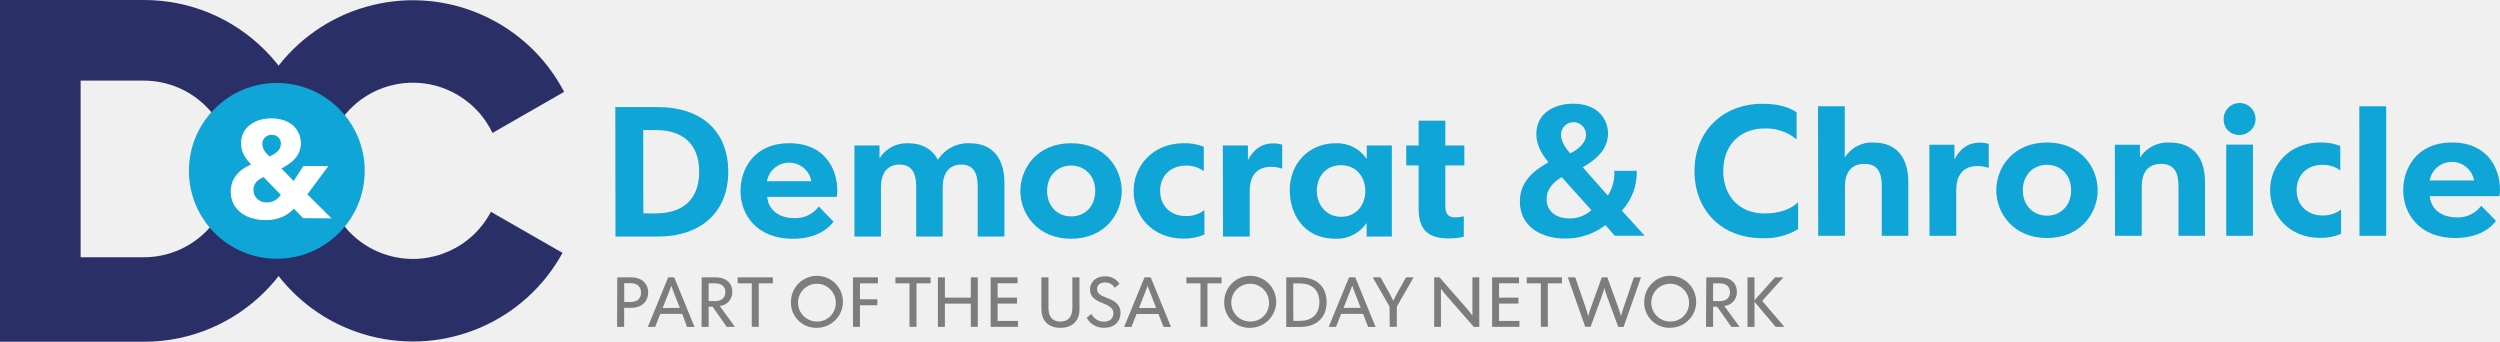
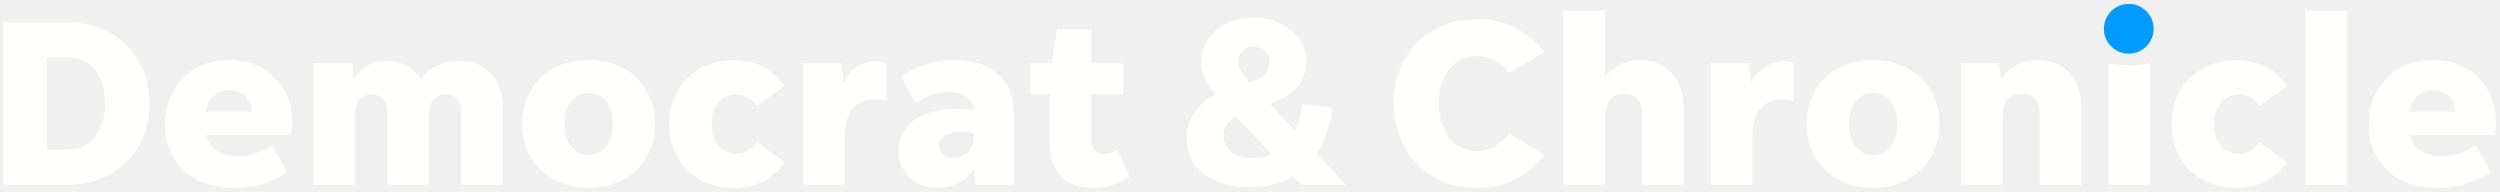
- <svg xmlns="http://www.w3.org/2000/svg" id="Layer_1" data-name="Layer 1" viewBox="0 0 705.7 96.47" height="96.47" width="705.7">
-   <defs>
-     <style>
-             .cls-1 {
-                 fill: #0fa5d6;
-             }
-             .cls-2 {
-                 fill: #7c7d7d;
-             }
-             .cls-3 {
-                 fill: #2b2f67;
-             }
-             .cls-4 {
-                 fill: #fff;
-             }
- 
-         </style>
-   </defs>
-   <path class="cls-1" d="M445.46,67.88c0-5.31,3.38-8.43,8.07-11.08-1.82-2.24-3.43-4.73-3.43-8,0-5.67,4.84-8.53,10.41-8.53,6.77,0,9.83,4.22,9.83,8.43,0,4.58-3.59,7.49-7.13,9.52l7.08,8a11.65,11.65,0,0,0,1.82-7h6.35a15.83,15.83,0,0,1-4.21,11.24l6.45,7.08h-8.48l-2.6-3a18.49,18.49,0,0,1-11.4,3.8C451.55,78.34,445.46,75,445.46,67.88Zm20.19,2.45L457.27,61C455,62.36,453,64.29,453,67.2c0,3.28,2.5,5.46,6.45,5.46A9,9,0,0,0,465.65,70.32ZM464.14,49a3.54,3.54,0,0,0-7.08.05c0,1.87,1.35,3.8,2.6,5.25C462.06,53.1,464.14,51.28,464.14,49Z" transform="translate(-16.43 -11)" />
-   <path class="cls-1" d="M494.75,59.29c0-11.08,7.81-19,19.25-19,4.37,0,7.55,1,9.58,2.39v7.65a13.52,13.52,0,0,0-9.05-3.07c-6.92,0-11.66,4.74-11.66,12s4.68,12,11.66,12c3.9,0,7.34-1.09,9.47-3.17v7.6a18.16,18.16,0,0,1-10,2.55C502.45,78.28,494.75,70.43,494.75,59.29Z" transform="translate(-16.43 -11)" />
-   <path class="cls-1" d="M529.62,41h7.55V55.34h.1a8.92,8.92,0,0,1,8-4.11c6.61,0,9.84,4.37,9.84,11.19V77.56h-7.49v-14c0-3.59-1-6.3-4.89-6.3s-5.51,2.65-5.51,6.35V77.56h-7.55Z" transform="translate(-16.43 -11)" />
-   <path class="cls-1" d="M561.05,51.85h7.08v4h.1c1.4-2.71,3.59-4.58,7.08-4.58a7.59,7.59,0,0,1,2.5.36v6.76a9.9,9.9,0,0,0-3.17-.52c-3.9,0-6,2.39-6,6.82V77.56h-7.55Z" transform="translate(-16.43 -11)" />
-   <path class="cls-1" d="M579.94,64.7c0-6.4,4.74-13.48,14.31-13.48s14.31,7.08,14.31,13.48-4.74,13.48-14.31,13.48S579.94,71.1,579.94,64.7Zm21.13,0c0-4.37-3-7.18-6.82-7.18s-6.82,2.81-6.82,7.18,3,7.18,6.82,7.18S601.07,69.07,601.07,64.7Z" transform="translate(-16.43 -11)" />
-   <path class="cls-1" d="M613.41,51.85h7.08v3.49h.1a9.32,9.32,0,0,1,8.27-4.11c6.82,0,10,4.37,10,11.19V77.56h-7.49v-14c0-3.59-1-6.3-4.89-6.3S621,59.92,621,63.61V77.56h-7.54Z" transform="translate(-16.43 -11)" />
-   <path class="cls-1" d="M644.12,44.82a4.51,4.51,0,1,1,4.48,4.27A4.3,4.3,0,0,1,644.12,44.82Zm.73,7h7.54V77.56h-7.54Z" transform="translate(-16.43 -11)" />
-   <path class="cls-1" d="M657.23,64.7c0-6.87,5.2-13.48,14.15-13.48a14,14,0,0,1,5.67,1v6.87a8.38,8.38,0,0,0-5.1-1.56c-4,0-7.23,2.65-7.23,7.13S668,71.83,672,71.83a8.55,8.55,0,0,0,5.26-1.67V77a13.8,13.8,0,0,1-5.88,1.14C662.44,78.18,657.23,71.57,657.23,64.7Z" transform="translate(-16.43 -11)" />
-   <path class="cls-1" d="M682.42,41H690V77.56h-7.54Z" transform="translate(-16.43 -11)" />
-   <path class="cls-1" d="M694.81,64.7c0-6,3.64-13.48,13.79-13.48s13.53,7.49,13.53,13.27a10,10,0,0,1-.16,1.87H702.3c.36,4.06,3.8,6,7.54,6a8.14,8.14,0,0,0,7-3.28L721,73.34c-2.13,2.86-6,4.84-11.5,4.84C699.39,78.18,694.81,71.36,694.81,64.7Zm20-2.76a6.37,6.37,0,0,0-12.54,0Z" transform="translate(-16.43 -11)" />
-   <path class="cls-1" d="M190.12,41.23h12C214.42,41.23,222,48,222,59.5c0,11.34-7.7,18.27-19.83,18.27h-12Zm7.91,30h3.48c7.6,0,12.28-3.85,12.28-11.76s-4.68-11.76-12.28-11.76H198Z" transform="translate(-16.43 -11)" />
-   <path class="cls-1" d="M225.46,64.91c0-6,3.64-13.48,13.79-13.48s13.53,7.49,13.53,13.27a10,10,0,0,1-.16,1.87H233c.36,4.06,3.8,6,7.55,6a8.14,8.14,0,0,0,7-3.28l4.16,4.27c-2.13,2.86-6,4.84-11.5,4.84C230,78.39,225.46,71.57,225.46,64.91Zm20-2.76a6.37,6.37,0,0,0-12.54,0Z" transform="translate(-16.43 -11)" />
-   <path class="cls-1" d="M257.62,52.06h7.08v3.49h.1a9,9,0,0,1,8-4.11c4.06,0,6.87,1.77,8.38,4.68a10.06,10.06,0,0,1,9-4.68c6.51,0,9.78,4.37,9.78,11.19V77.76h-7.54v-14c0-3.59-1-6.3-4.63-6.3s-5.25,2.65-5.25,6.35V77.76h-7.49v-14c0-3.59-1-6.3-4.68-6.3s-5.26,2.65-5.26,6.35V77.76h-7.49Z" transform="translate(-16.43 -11)" />
-   <path class="cls-1" d="M304.46,64.91c0-6.4,4.74-13.48,14.31-13.48s14.31,7.08,14.31,13.48-4.74,13.48-14.31,13.48S304.46,71.31,304.46,64.91Zm21.13,0c0-4.37-3-7.18-6.82-7.18S312,60.54,312,64.91s3,7.18,6.82,7.18S325.59,69.28,325.59,64.91Z" transform="translate(-16.43 -11)" />
-   <path class="cls-1" d="M336.42,64.91c0-6.87,5.2-13.48,14.15-13.48a14,14,0,0,1,5.67,1v6.87a8.38,8.38,0,0,0-5.1-1.56c-4,0-7.23,2.65-7.23,7.13S347.14,72,351.15,72a8.56,8.56,0,0,0,5.26-1.67v6.87a13.83,13.83,0,0,1-5.88,1.15C341.62,78.39,336.42,71.78,336.42,64.91Z" transform="translate(-16.43 -11)" />
-   <path class="cls-1" d="M361.61,52.06h7.08v4h.1c1.4-2.71,3.59-4.58,7.08-4.58a7.63,7.63,0,0,1,2.5.36v6.77a9.87,9.87,0,0,0-3.17-.52c-3.9,0-6,2.39-6,6.82V77.76h-7.54Z" transform="translate(-16.43 -11)" />
-   <path class="cls-1" d="M380.5,64.7c0-7.44,5.26-13.27,13-13.27a10.09,10.09,0,0,1,8.64,4.32h.1V52.06h7.08V77.76H402.2V74.07h-.1a10.09,10.09,0,0,1-8.64,4.32C384,78.39,380.5,70.89,380.5,64.7Zm21.33.21c0-3.85-2.45-7.28-6.87-7.28s-6.82,3.38-6.82,7.28S390.8,72.2,395,72.2,401.84,68.92,401.84,64.91Z" transform="translate(-16.43 -11)" />
-   <path class="cls-1" d="M416.88,70V57.68h-3.49V52.06h3.49v-7h7.54v7h5.36v5.62h-5.36V69.13c0,2.45,1,3.23,2.76,3.23a9,9,0,0,0,2.45-.31v5.78a18.65,18.65,0,0,1-4.37.47C419.22,78.28,416.88,75.47,416.88,70Z" transform="translate(-16.43 -11)" />
-   <path class="cls-2" d="M190.67,89.29h4c2.83,0,4.72,1.69,4.72,4.3s-1.93,4.3-4.72,4.3h-2.05v5.37h-2Zm3.82,6.95c1.89,0,2.9-1.05,2.9-2.65s-1-2.65-2.9-2.65h-1.85v5.3Z" transform="translate(-16.43 -11)" />
-   <path class="cls-2" d="M205,89.29h1.75l5.73,14h-2.11L209,99.6h-6.19l-1.43,3.66h-2.07s5.05-12.25,5.75-14m3.28,8.65L207,94.5c-.2-.52-1.06-2.67-1.08-2.85h0c0,.18-.85,2.27-1.08,2.85l-1.35,3.44Z" transform="translate(-16.43 -11)" />
-   <path class="cls-2" d="M214.5,89.29h4c2.6,0,4.64,1.36,4.64,4.14a3.87,3.87,0,0,1-3.54,3.94l4.28,5.89h-2.31l-4-5.69h-1.1v5.69h-2ZM218.32,96c1.83,0,2.87-1,2.87-2.51s-1-2.51-2.87-2.51h-1.85v5Z" transform="translate(-16.43 -11)" />
-   <polygon class="cls-2" points="212.21 79.98 208.23 79.98 208.23 78.29 218.16 78.29 218.16 79.98 214.18 79.98 214.18 92.25 212.21 92.25 212.21 79.98" />
-   <path class="cls-2" d="M239.7,96.27a7.34,7.34,0,1,1,7.34,7.26,7.08,7.08,0,0,1-7.34-7.26m12.65,0a5.33,5.33,0,1,0-5.33,5.49,5.2,5.2,0,0,0,5.33-5.49" transform="translate(-16.43 -11)" />
-   <polygon class="cls-2" points="240.78 78.29 247.82 78.29 247.82 79.98 242.75 79.98 242.75 84.48 247.67 84.48 247.67 86.17 242.75 86.17 242.75 92.26 240.78 92.26 240.78 78.29" />
-   <polygon class="cls-2" points="256.73 79.98 252.75 79.98 252.75 78.29 262.68 78.29 262.68 79.98 258.7 79.98 258.7 92.25 256.73 92.25 256.73 79.98" />
-   <polygon class="cls-2" points="264.75 78.29 266.72 78.29 266.72 84.02 274.04 84.02 274.04 78.29 276.01 78.29 276.01 92.26 274.04 92.26 274.04 85.71 266.72 85.71 266.72 92.26 264.75 92.26 264.75 78.29" />
-   <polygon class="cls-2" points="279.64 78.29 287.24 78.29 287.24 79.96 281.61 79.96 281.61 84.02 287.08 84.02 287.08 85.69 281.61 85.69 281.61 90.59 287.36 90.59 287.36 92.26 279.64 92.26 279.64 78.29" />
-   <path class="cls-2" d="M310.39,98.44V89.29h2v8.56c0,2.43,1,3.92,3.36,3.92s3.39-1.49,3.39-3.92V89.29h2v9.15c0,3.07-2,5.1-5.37,5.1s-5.35-2-5.35-5.1" transform="translate(-16.43 -11)" />
-   <path class="cls-2" d="M323.17,100.73l1.34-1.13a4,4,0,0,0,3.5,2.21c1.53,0,2.72-.83,2.72-2.37s-1.37-2.21-3.09-2.89-3.52-1.57-3.52-3.8S325.84,89,328.35,89a4.68,4.68,0,0,1,4.1,2.11l-1.33,1.13a3.17,3.17,0,0,0-2.76-1.51c-1.36,0-2.25.7-2.25,1.87,0,1.45,1.39,1.93,2.61,2.41,2,.78,4,1.71,4,4.28s-1.79,4.24-4.65,4.24a5.42,5.42,0,0,1-4.88-2.8" transform="translate(-16.43 -11)" />
-   <path class="cls-2" d="M339.5,89.29h1.75l5.73,14h-2.11l-1.43-3.66h-6.19l-1.43,3.66h-2.07s5.05-12.25,5.75-14m3.28,8.65-1.33-3.44c-.2-.52-1.06-2.67-1.08-2.85h0c0,.18-.85,2.27-1.08,2.85l-1.35,3.44Z" transform="translate(-16.43 -11)" />
-   <polygon class="cls-2" points="338.87 79.98 334.89 79.98 334.89 78.29 344.82 78.29 344.82 79.98 340.84 79.98 340.84 92.25 338.87 92.25 338.87 79.98" />
-   <path class="cls-2" d="M362,96.27a7.34,7.34,0,1,1,7.34,7.26A7.08,7.08,0,0,1,362,96.27m12.65,0a5.33,5.33,0,1,0-5.33,5.49,5.2,5.2,0,0,0,5.33-5.49" transform="translate(-16.43 -11)" />
-   <path class="cls-2" d="M379.51,89.29h4c4.46,0,7.4,2.55,7.4,7s-3,7-7.4,7h-4Zm2,12.28h1.83c3.26,0,5.53-1.73,5.53-5.29S386.57,91,383.31,91h-1.83Z" transform="translate(-16.43 -11)" />
-   <path class="cls-2" d="M397.27,89.29H399l5.73,14h-2.11L401.2,99.6H395l-1.43,3.66h-2.07s5.05-12.25,5.75-14m3.28,8.65-1.33-3.44c-.2-.52-1.06-2.67-1.08-2.85h0c0,.18-.85,2.27-1.08,2.85l-1.35,3.44Z" transform="translate(-16.43 -11)" />
-   <path class="cls-2" d="M408.68,97.56l-4.76-8.28h2.21l2.59,4.66a19.73,19.73,0,0,1,1,2h0a20.79,20.79,0,0,1,1-2l2.6-4.66h2.15l-4.75,8.28v5.69h-2Z" transform="translate(-16.43 -11)" />
-   <path class="cls-2" d="M421.27,89.29h1.51l7.92,9.05c.24.26,1.27,1.55,1.37,1.76l0,0c0-.2,0-1.81,0-2.17V89.29H434v14h-1.53l-7.92-9.05c-.24-.26-1.27-1.55-1.37-1.75l0,0c0,.2,0,1.81,0,2.17v8.61h-1.91Z" transform="translate(-16.43 -11)" />
-   <polygon class="cls-2" points="421.19 78.29 428.79 78.29 428.79 79.96 423.15 79.96 423.15 84.02 428.63 84.02 428.63 85.69 423.15 85.69 423.15 90.59 428.91 90.59 428.91 92.26 421.19 92.26 421.19 78.29" />
-   <polygon class="cls-2" points="434.95 79.98 430.97 79.98 430.97 78.29 440.89 78.29 440.89 79.98 436.92 79.98 436.92 92.25 434.95 92.25 434.95 79.98" />
-   <path class="cls-2" d="M459,89.29h2.09l2.86,8.3c.1.32.78,2.39.8,2.71h0a27.46,27.46,0,0,1,.84-2.71l3-8.3h1.57l3,8.3c.12.32.82,2.39.84,2.71h0c0-.32.71-2.39.81-2.71l2.84-8.3h2l-4.91,14h-1.51L470,94.54a23.16,23.16,0,0,1-.68-2.27h0a23.27,23.27,0,0,1-.7,2.27l-3.2,8.71H463.9Z" transform="translate(-16.43 -11)" />
-   <path class="cls-2" d="M480.56,96.27a7.34,7.34,0,1,1,7.34,7.26,7.08,7.08,0,0,1-7.34-7.26m12.65,0a5.33,5.33,0,1,0-5.33,5.49,5.2,5.2,0,0,0,5.33-5.49" transform="translate(-16.43 -11)" />
-   <path class="cls-2" d="M498.08,89.29h4c2.61,0,4.64,1.36,4.64,4.14a3.87,3.87,0,0,1-3.54,3.94l4.28,5.89h-2.31l-4-5.69H500v5.69h-2ZM501.9,96c1.83,0,2.87-1,2.87-2.51s-1-2.51-2.87-2.51H500v5Z" transform="translate(-16.43 -11)" />
-   <polygon class="cls-2" points="493.29 78.29 495.26 78.29 495.26 84.78 501.03 78.29 503.42 78.29 497.43 84.95 503.7 92.26 501.23 92.26 495.26 85.19 495.26 92.26 493.29 92.26 493.29 78.29" />
-   <path class="cls-3 no-color-change" d="M155,70.79a24.87,24.87,0,1,1,.44-22.26l20.23-11.6a48.16,48.16,0,1,0-.45,45.45Z" transform="translate(-16.43 -11)" />
-   <path class="cls-3 no-color-change" d="M57.07,11H16.43v96.47H57.07a48.23,48.23,0,0,0,0-96.47m0,72.62H39.19V33.76H57a24.93,24.93,0,0,1,0,49.86" transform="translate(-16.43 -11)" />
-   <path class="cls-1 no-color-change" d="M119.38,59.23A24.81,24.81,0,1,1,94.57,34.42a24.81,24.81,0,0,1,24.81,24.81" transform="translate(-16.43 -11)" />
-   <path class="cls-4 no-color-change" d="M102,72.59l-2.6-2.68a10.7,10.7,0,0,1-3.24,2.31,11.15,11.15,0,0,1-4.79.91,13.85,13.85,0,0,1-3.65-.48,9.31,9.31,0,0,1-3.16-1.51,7.8,7.8,0,0,1-2.21-2.56A7.47,7.47,0,0,1,81.57,65a7.21,7.21,0,0,1,1.73-4.77,8.88,8.88,0,0,1,1.84-1.63,14.84,14.84,0,0,1,2.17-1.2,10.74,10.74,0,0,1-2.06-2.72,6.87,6.87,0,0,1-.78-3.26,6.16,6.16,0,0,1,.78-3.18,6.86,6.86,0,0,1,2-2.17A8.32,8.32,0,0,1,90,44.79a12.39,12.39,0,0,1,3-.39,11.72,11.72,0,0,1,3.06.41,8.21,8.21,0,0,1,2.69,1.26,6.75,6.75,0,0,1,2.19,7.7,6.79,6.79,0,0,1-1.18,1.94,9.41,9.41,0,0,1-1.76,1.57,19.48,19.48,0,0,1-2.13,1.28l3.45,3.53,2.75-4.23h7.06l-5.93,8,6.83,6.79ZM90.84,61a6.28,6.28,0,0,0-2,1.3,3.57,3.57,0,0,0-.54,3.84,3.53,3.53,0,0,0,.85,1.09,3.71,3.71,0,0,0,1.18.68,4,4,0,0,0,1.36.23,4.74,4.74,0,0,0,2.29-.54A5.2,5.2,0,0,0,95.69,66Zm4.89-9.42a2.46,2.46,0,0,0-2.6-2.52,2.63,2.63,0,0,0-1.88.72,2.38,2.38,0,0,0-.76,1.8A3.62,3.62,0,0,0,91,53.44a6.4,6.4,0,0,0,1.53,1.71,7.12,7.12,0,0,0,2.25-1.44,2.85,2.85,0,0,0,.93-2.13" transform="translate(-16.43 -11)" />
+ <svg xmlns="http://www.w3.org/2000/svg" width="471" height="36" viewBox="0 0 471 36">
+   <g fill="none" fill-rule="evenodd">
+     <path fill="#FFFFFE" d="M8.842 28.194L12.667 28.194C14.857 28.194 16.589 27.399 17.865 25.808 19.139 24.218 19.777 22.118 19.777 19.508 19.777 16.899 19.139 14.799 17.865 13.208 16.589 11.618 14.857 10.823 12.667 10.823L8.842 10.823 8.842 28.194zM.607 34.808L.607 4.208 12.667 4.208C15.697 4.208 18.374 4.861 20.7 6.166 23.024 7.471 24.847 9.271 26.167 11.566 27.487 13.861 28.147 16.509 28.147 19.508 28.147 22.509 27.487 25.156 26.167 27.451 24.847 29.746 23.024 31.546 20.7 32.851 18.374 34.156 15.697 34.808 12.667 34.808L.607 34.808.607 34.808zM43.357 16.989C40.807 16.989 39.276 18.338 38.767 21.038L47.497 21.038C47.286 19.569 46.784 18.526 45.989 17.911 45.194 17.296 44.317 16.989 43.357 16.989zM54.067 32.468C52.926 33.279 51.479 33.969 49.724 34.538 47.969 35.108 46.102 35.393 44.122 35.393 41.391 35.393 39.059 34.891 37.124 33.886 35.189 32.881 33.704 31.478 32.669 29.678 31.634 27.878 31.117 25.808 31.117 23.468 31.117 21.099 31.627 18.998 32.646 17.168 33.666 15.339 35.077 13.906 36.877 12.871 38.677 11.836 40.776 11.319 43.177 11.319 45.517 11.319 47.579 11.821 49.364 12.826 51.149 13.831 52.544 15.226 53.549 17.011 54.554 18.796 55.057 20.889 55.057 23.288 55.057 23.619 55.034 23.963 54.989 24.323 54.944 24.683 54.891 25.059 54.832 25.448L38.857 25.448C39.577 28.089 41.541 29.408 44.752 29.408 46.192 29.408 47.466 29.183 48.577 28.734 49.686 28.283 50.617 27.833 51.367 27.383L54.067 32.468 54.067 32.468zM66.891 21.623L66.891 34.808 59.062 34.808 59.062 11.904 66.262 11.904 66.667 14.828C67.356 13.719 68.256 12.879 69.367 12.308 70.476 11.739 71.661 11.453 72.921 11.453 74.272 11.453 75.501 11.754 76.611 12.353 77.721 12.954 78.621 13.793 79.312 14.873 80.121 13.764 81.179 12.916 82.484 12.331 83.789 11.746 85.161 11.453 86.601 11.453 88.191 11.453 89.594 11.821 90.809 12.556 92.024 13.291 92.976 14.311 93.667 15.616 94.356 16.921 94.701 18.428 94.701 20.138L94.701 34.808 86.871 34.808 86.871 20.948C86.871 19.989 86.608 19.224 86.084 18.654 85.559 18.084 84.891 17.798 84.081 17.798 83.091 17.798 82.296 18.114 81.696 18.743 81.096 19.373 80.796 20.334 80.796 21.623L80.796 34.808 72.966 34.808 72.966 20.948C72.966 19.989 72.711 19.224 72.201 18.654 71.691 18.084 71.001 17.798 70.131 17.798 69.171 17.798 68.391 18.114 67.792 18.743 67.191 19.373 66.891 20.334 66.891 21.623M110.901 29.183C112.281 29.183 113.383 28.651 114.209 27.586 115.034 26.521 115.446 25.104 115.446 23.333 115.446 21.564 115.034 20.154 114.209 19.103 113.383 18.053 112.281 17.529 110.901 17.529 109.521 17.529 108.419 18.053 107.594 19.103 106.768 20.154 106.356 21.564 106.356 23.333 106.356 25.104 106.768 26.521 107.594 27.586 108.419 28.651 109.521 29.183 110.901 29.183zM110.901 35.393C108.441 35.393 106.273 34.876 104.399 33.841 102.523 32.806 101.053 31.388 99.989 29.588 98.924 27.788 98.391 25.703 98.391 23.333 98.391 20.964 98.924 18.878 99.989 17.078 101.053 15.279 102.523 13.868 104.399 12.848 106.273 11.829 108.441 11.319 110.901 11.319 113.361 11.319 115.529 11.829 117.404 12.848 119.278 13.868 120.749 15.279 121.814 17.078 122.878 18.878 123.411 20.964 123.411 23.333 123.411 25.703 122.878 27.788 121.814 29.588 120.749 31.388 119.278 32.806 117.404 33.841 115.529 34.876 113.361 35.393 110.901 35.393L110.901 35.393zM138.216 35.393C135.876 35.393 133.799 34.891 131.984 33.886 130.168 32.881 128.736 31.478 127.686 29.678 126.636 27.878 126.111 25.779 126.111 23.378 126.111 20.979 126.636 18.878 127.686 17.078 128.736 15.279 130.168 13.876 131.984 12.871 133.799 11.866 135.876 11.364 138.216 11.364 140.286 11.364 142.101 11.746 143.661 12.511 145.221 13.276 146.601 14.498 147.801 16.178L142.626 19.958C142.206 19.328 141.659 18.811 140.984 18.406 140.309 18.001 139.581 17.798 138.801 17.798 137.451 17.798 136.326 18.301 135.426 19.306 134.526 20.311 134.076 21.668 134.076 23.378 134.076 25.088 134.526 26.446 135.426 27.451 136.326 28.456 137.451 28.958 138.801 28.958 139.581 28.958 140.309 28.756 140.984 28.351 141.659 27.946 142.206 27.428 142.626 26.798L147.801 30.578C146.601 32.259 145.221 33.481 143.661 34.246 142.101 35.011 140.286 35.393 138.216 35.393M159.141 25.944L159.141 34.808 151.311 34.808 151.311 11.904 158.466 11.904 158.961 15.728C159.44 14.498 160.228 13.501 161.324 12.736 162.418 11.971 163.686 11.588 165.126 11.588 165.936 11.588 166.551 11.694 166.971 11.904L166.971 19.058C166.64 18.939 166.273 18.849 165.868 18.788 165.463 18.729 165.006 18.698 164.496 18.698 162.936 18.698 161.653 19.277 160.648 20.431 159.643 21.586 159.141 23.423 159.141 25.944M176.915 27.383C176.915 28.073 177.17 28.636 177.68 29.071 178.19 29.506 178.85 29.723 179.66 29.723 180.741 29.723 181.648 29.356 182.383 28.621 183.118 27.886 183.485 26.964 183.485 25.853L183.485 25.088C182.675 24.939 181.82 24.864 180.92 24.864 179.78 24.864 178.828 25.059 178.063 25.448 177.298 25.839 176.915 26.484 176.915 27.383zM183.8 34.808L183.395 31.793C181.895 34.194 179.616 35.393 176.555 35.393 175.205 35.393 173.983 35.101 172.888 34.516 171.793 33.931 170.923 33.129 170.278 32.109 169.632 31.089 169.31 29.904 169.31 28.553 169.31 26.004 170.307 24.024 172.303 22.614 174.298 21.203 176.93 20.498 180.201 20.498 181.22 20.498 182.3 20.588 183.44 20.768 183.32 19.629 182.833 18.766 181.978 18.181 181.123 17.596 180.08 17.303 178.85 17.303 177.77 17.303 176.683 17.506 175.588 17.911 174.492 18.316 173.451 18.804 172.461 19.373L169.805 14.333C171.305 13.373 172.925 12.631 174.665 12.106 176.405 11.581 178.145 11.319 179.885 11.319 181.985 11.319 183.875 11.678 185.555 12.399 187.235 13.118 188.555 14.214 189.515 15.683 190.475 17.154 190.955 19.013 190.955 21.263L190.955 34.808 183.8 34.808 183.8 34.808zM212.826 33.323C211.895 33.953 210.83 34.456 209.63 34.831 208.43 35.205 207.17 35.393 205.85 35.393 203.39 35.393 201.433 34.681 199.978 33.256 198.523 31.831 197.795 29.919 197.795 27.518L197.795 17.753 194.06 17.753 194.06 11.904 198.155 11.904 199.145 5.513 205.625 5.513 205.625 11.904 211.61 11.904 211.61 17.753 205.625 17.753 205.625 26.529C205.625 27.309 205.857 27.916 206.323 28.351 206.788 28.786 207.41 29.003 208.19 29.003 208.58 29.003 208.978 28.929 209.383 28.779 209.788 28.629 210.17 28.448 210.53 28.239L212.826 33.323M233.257 11.633C233.257 12.144 233.415 12.676 233.73 13.231 234.045 13.786 234.607 14.529 235.417 15.458L236.272 15.188C237.172 14.889 237.885 14.423 238.41 13.793 238.934 13.163 239.197 12.444 239.197 11.633 239.197 10.794 238.92 10.111 238.365 9.586 237.809 9.061 237.097 8.798 236.227 8.798 235.387 8.798 234.682 9.069 234.112 9.609 233.542 10.149 233.257 10.823 233.257 11.633zM230.512 25.763C230.512 26.964 231.014 27.931 232.02 28.666 233.025 29.402 234.367 29.768 236.047 29.768 237.337 29.768 238.522 29.529 239.602 29.048L232.807 21.938C231.277 22.748 230.512 24.024 230.512 25.763zM245.137 34.808L243.607 33.234C241.297 34.583 238.582 35.258 235.462 35.258 233.092 35.258 231.014 34.883 229.23 34.133 227.445 33.384 226.057 32.326 225.067 30.961 224.077 29.596 223.582 27.998 223.582 26.168 223.582 24.368 224.055 22.741 225 21.286 225.945 19.831 227.257 18.669 228.937 17.798 228.037 16.689 227.377 15.646 226.957 14.671 226.537 13.697 226.327 12.684 226.327 11.633 226.327 10.044 226.755 8.626 227.61 7.381 228.465 6.136 229.635 5.154 231.12 4.433 232.605 3.713 234.307 3.353 236.227 3.353 238.147 3.353 239.85 3.713 241.335 4.433 242.82 5.154 243.99 6.136 244.845 7.381 245.7 8.626 246.127 10.044 246.127 11.633 246.127 13.464 245.535 15.053 244.35 16.404 243.164 17.753 241.477 18.819 239.287 19.598L243.967 24.593C244.687 23.154 245.152 21.474 245.362 19.553L251.032 20.319C250.612 23.739 249.637 26.618 248.107 28.958L253.552 34.808 245.137 34.808 245.137 34.808zM278.343 35.393C275.223 35.393 272.485 34.718 270.131 33.368 267.775 32.018 265.93 30.151 264.596 27.766 263.261 25.381 262.593 22.614 262.593 19.463 262.593 16.313 263.261 13.553 264.596 11.183 265.93 8.814 267.775 6.961 270.131 5.626 272.485 4.291 275.223 3.623 278.343 3.623 280.983 3.623 283.361 4.156 285.476 5.221 287.59 6.286 289.398 7.823 290.898 9.833L284.283 13.748C283.503 12.758 282.626 11.979 281.651 11.408 280.675 10.839 279.543 10.553 278.254 10.553 276.123 10.553 274.398 11.356 273.078 12.961 271.758 14.566 271.098 16.734 271.098 19.463 271.098 22.194 271.758 24.376 273.078 26.011 274.398 27.646 276.123 28.463 278.254 28.463 279.573 28.463 280.743 28.141 281.763 27.496 282.783 26.851 283.638 26.094 284.328 25.223L290.898 29.138C289.428 31.179 287.62 32.731 285.476 33.796 283.331 34.861 280.953 35.393 278.343 35.393M302.373 22.208L302.373 34.808 294.543 34.808 294.543 1.958 302.373 1.958 302.373 14.558C303.123 13.569 304.075 12.781 305.231 12.196 306.385 11.611 307.638 11.319 308.988 11.319 311.478 11.319 313.472 12.128 314.973 13.748 316.473 15.368 317.223 17.694 317.223 20.723L317.223 34.808 309.393 34.808 309.393 21.623C309.393 20.274 309.092 19.277 308.493 18.631 307.892 17.986 307.053 17.663 305.973 17.663 304.893 17.663 304.023 18.009 303.363 18.698 302.703 19.389 302.373 20.559 302.373 22.208M330.137 25.944L330.137 34.808 322.308 34.808 322.308 11.904 329.462 11.904 329.958 15.728C330.437 14.498 331.225 13.501 332.32 12.736 333.415 11.971 334.683 11.588 336.123 11.588 336.933 11.588 337.547 11.694 337.967 11.904L337.967 19.058C337.637 18.939 337.27 18.849 336.865 18.788 336.46 18.729 336.003 18.698 335.493 18.698 333.932 18.698 332.65 19.277 331.645 20.431 330.64 21.586 330.137 23.423 330.137 25.944M352.862 29.183C354.242 29.183 355.344 28.651 356.17 27.586 356.995 26.521 357.407 25.104 357.407 23.333 357.407 21.564 356.995 20.154 356.17 19.103 355.344 18.053 354.242 17.529 352.862 17.529 351.482 17.529 350.379 18.053 349.555 19.103 348.729 20.154 348.317 21.564 348.317 23.333 348.317 25.104 348.729 26.521 349.555 27.586 350.379 28.651 351.482 29.183 352.862 29.183zM352.862 35.393C350.402 35.393 348.234 34.876 346.36 33.841 344.484 32.806 343.014 31.388 341.95 29.588 340.884 27.788 340.352 25.703 340.352 23.333 340.352 20.964 340.884 18.878 341.95 17.078 343.014 15.279 344.484 13.868 346.36 12.848 348.234 11.829 350.402 11.319 352.862 11.319 355.322 11.319 357.49 11.829 359.365 12.848 361.239 13.868 362.71 15.279 363.775 17.078 364.839 18.878 365.373 20.964 365.373 23.333 365.373 25.703 364.839 27.788 363.775 29.588 362.71 31.388 361.239 32.806 359.365 33.841 357.49 34.876 355.322 35.393 352.862 35.393L352.862 35.393zM377.297 22.163L377.297 34.808 369.467 34.808 369.467 11.904 376.622 11.904 377.027 14.918C377.776 13.838 378.752 12.968 379.952 12.308 381.151 11.649 382.472 11.319 383.912 11.319 386.402 11.319 388.397 12.128 389.897 13.748 391.397 15.368 392.147 17.694 392.147 20.723L392.147 34.808 384.317 34.808 384.317 21.623C384.317 20.274 384.017 19.277 383.417 18.631 382.816 17.986 381.977 17.663 380.897 17.663 379.817 17.663 378.947 18.009 378.287 18.698 377.627 19.389 377.297 20.543 377.297 22.163M397.232 34.808L397.232 11.904C398.492 12.173 399.766 12.308 401.057 12.308 402.377 12.308 403.712 12.173 405.062 11.904L405.062 34.808 397.232 34.808M421.261 35.393C418.921 35.393 416.843 34.891 415.029 33.886 413.213 32.881 411.781 31.478 410.731 29.678 409.681 27.878 409.156 25.779 409.156 23.378 409.156 20.979 409.681 18.878 410.731 17.078 411.781 15.279 413.213 13.876 415.029 12.871 416.843 11.866 418.921 11.364 421.261 11.364 423.331 11.364 425.146 11.746 426.706 12.511 428.266 13.276 429.646 14.498 430.846 16.178L425.671 19.958C425.251 19.328 424.704 18.811 424.029 18.406 423.354 18.001 422.626 17.798 421.846 17.798 420.496 17.798 419.371 18.301 418.471 19.306 417.571 20.311 417.121 21.668 417.121 23.378 417.121 25.088 417.571 26.446 418.471 27.451 419.371 28.456 420.496 28.958 421.846 28.958 422.626 28.958 423.354 28.756 424.029 28.351 424.704 27.946 425.251 27.428 425.671 26.798L430.846 30.578C429.646 32.259 428.266 33.481 426.706 34.246 425.146 35.011 423.331 35.393 421.261 35.393" />
+     <polygon fill="#FFFFFE" points="434.356 34.808 442.186 34.808 442.186 1.958 434.356 1.958" />
+     <path fill="#FFFFFE" d="M458.52,16.989 C455.97,16.989 454.44,18.338 453.93,21.038 L462.66,21.038 C462.45,19.569 461.947,18.526 461.153,17.911 C460.358,17.296 459.48,16.989 458.52,16.989 Z M469.23,32.468 C468.09,33.279 466.643,33.969 464.888,34.538 C463.133,35.108 461.265,35.393 459.285,35.393 C456.555,35.393 454.223,34.891 452.288,33.886 C450.353,32.881 448.868,31.478 447.833,29.678 C446.798,27.878 446.28,25.808 446.28,23.468 C446.28,21.099 446.79,18.998 447.81,17.168 C448.83,15.339 450.24,13.906 452.04,12.871 C453.84,11.836 455.94,11.319 458.34,11.319 C460.68,11.319 462.743,11.821 464.528,12.826 C466.312,13.831 467.707,15.226 468.713,17.011 C469.717,18.796 470.22,20.889 470.22,23.288 C470.22,23.619 470.198,23.963 470.153,24.323 C470.108,24.683 470.055,25.059 469.995,25.448 L454.02,25.448 C454.74,28.089 456.705,29.408 459.915,29.408 C461.355,29.408 462.63,29.183 463.74,28.734 C464.85,28.283 465.78,27.833 466.53,27.383 L469.23,32.468 L469.23,32.468 Z" />
+     <path fill="#009BFF" class="no-color-change" d="M401.057,10.103 C399.766,10.103 398.664,9.646 397.749,8.731 C396.834,7.816 396.377,6.714 396.377,5.423 C396.377,4.134 396.834,3.031 397.749,2.116 C398.664,1.201 399.766,0.743 401.057,0.743 C402.346,0.743 403.449,1.201 404.364,2.116 C405.279,3.031 405.737,4.134 405.737,5.423 C405.737,6.714 405.279,7.816 404.364,8.731 C403.449,9.646 402.346,10.103 401.057,10.103" />
+   </g>
</svg>
